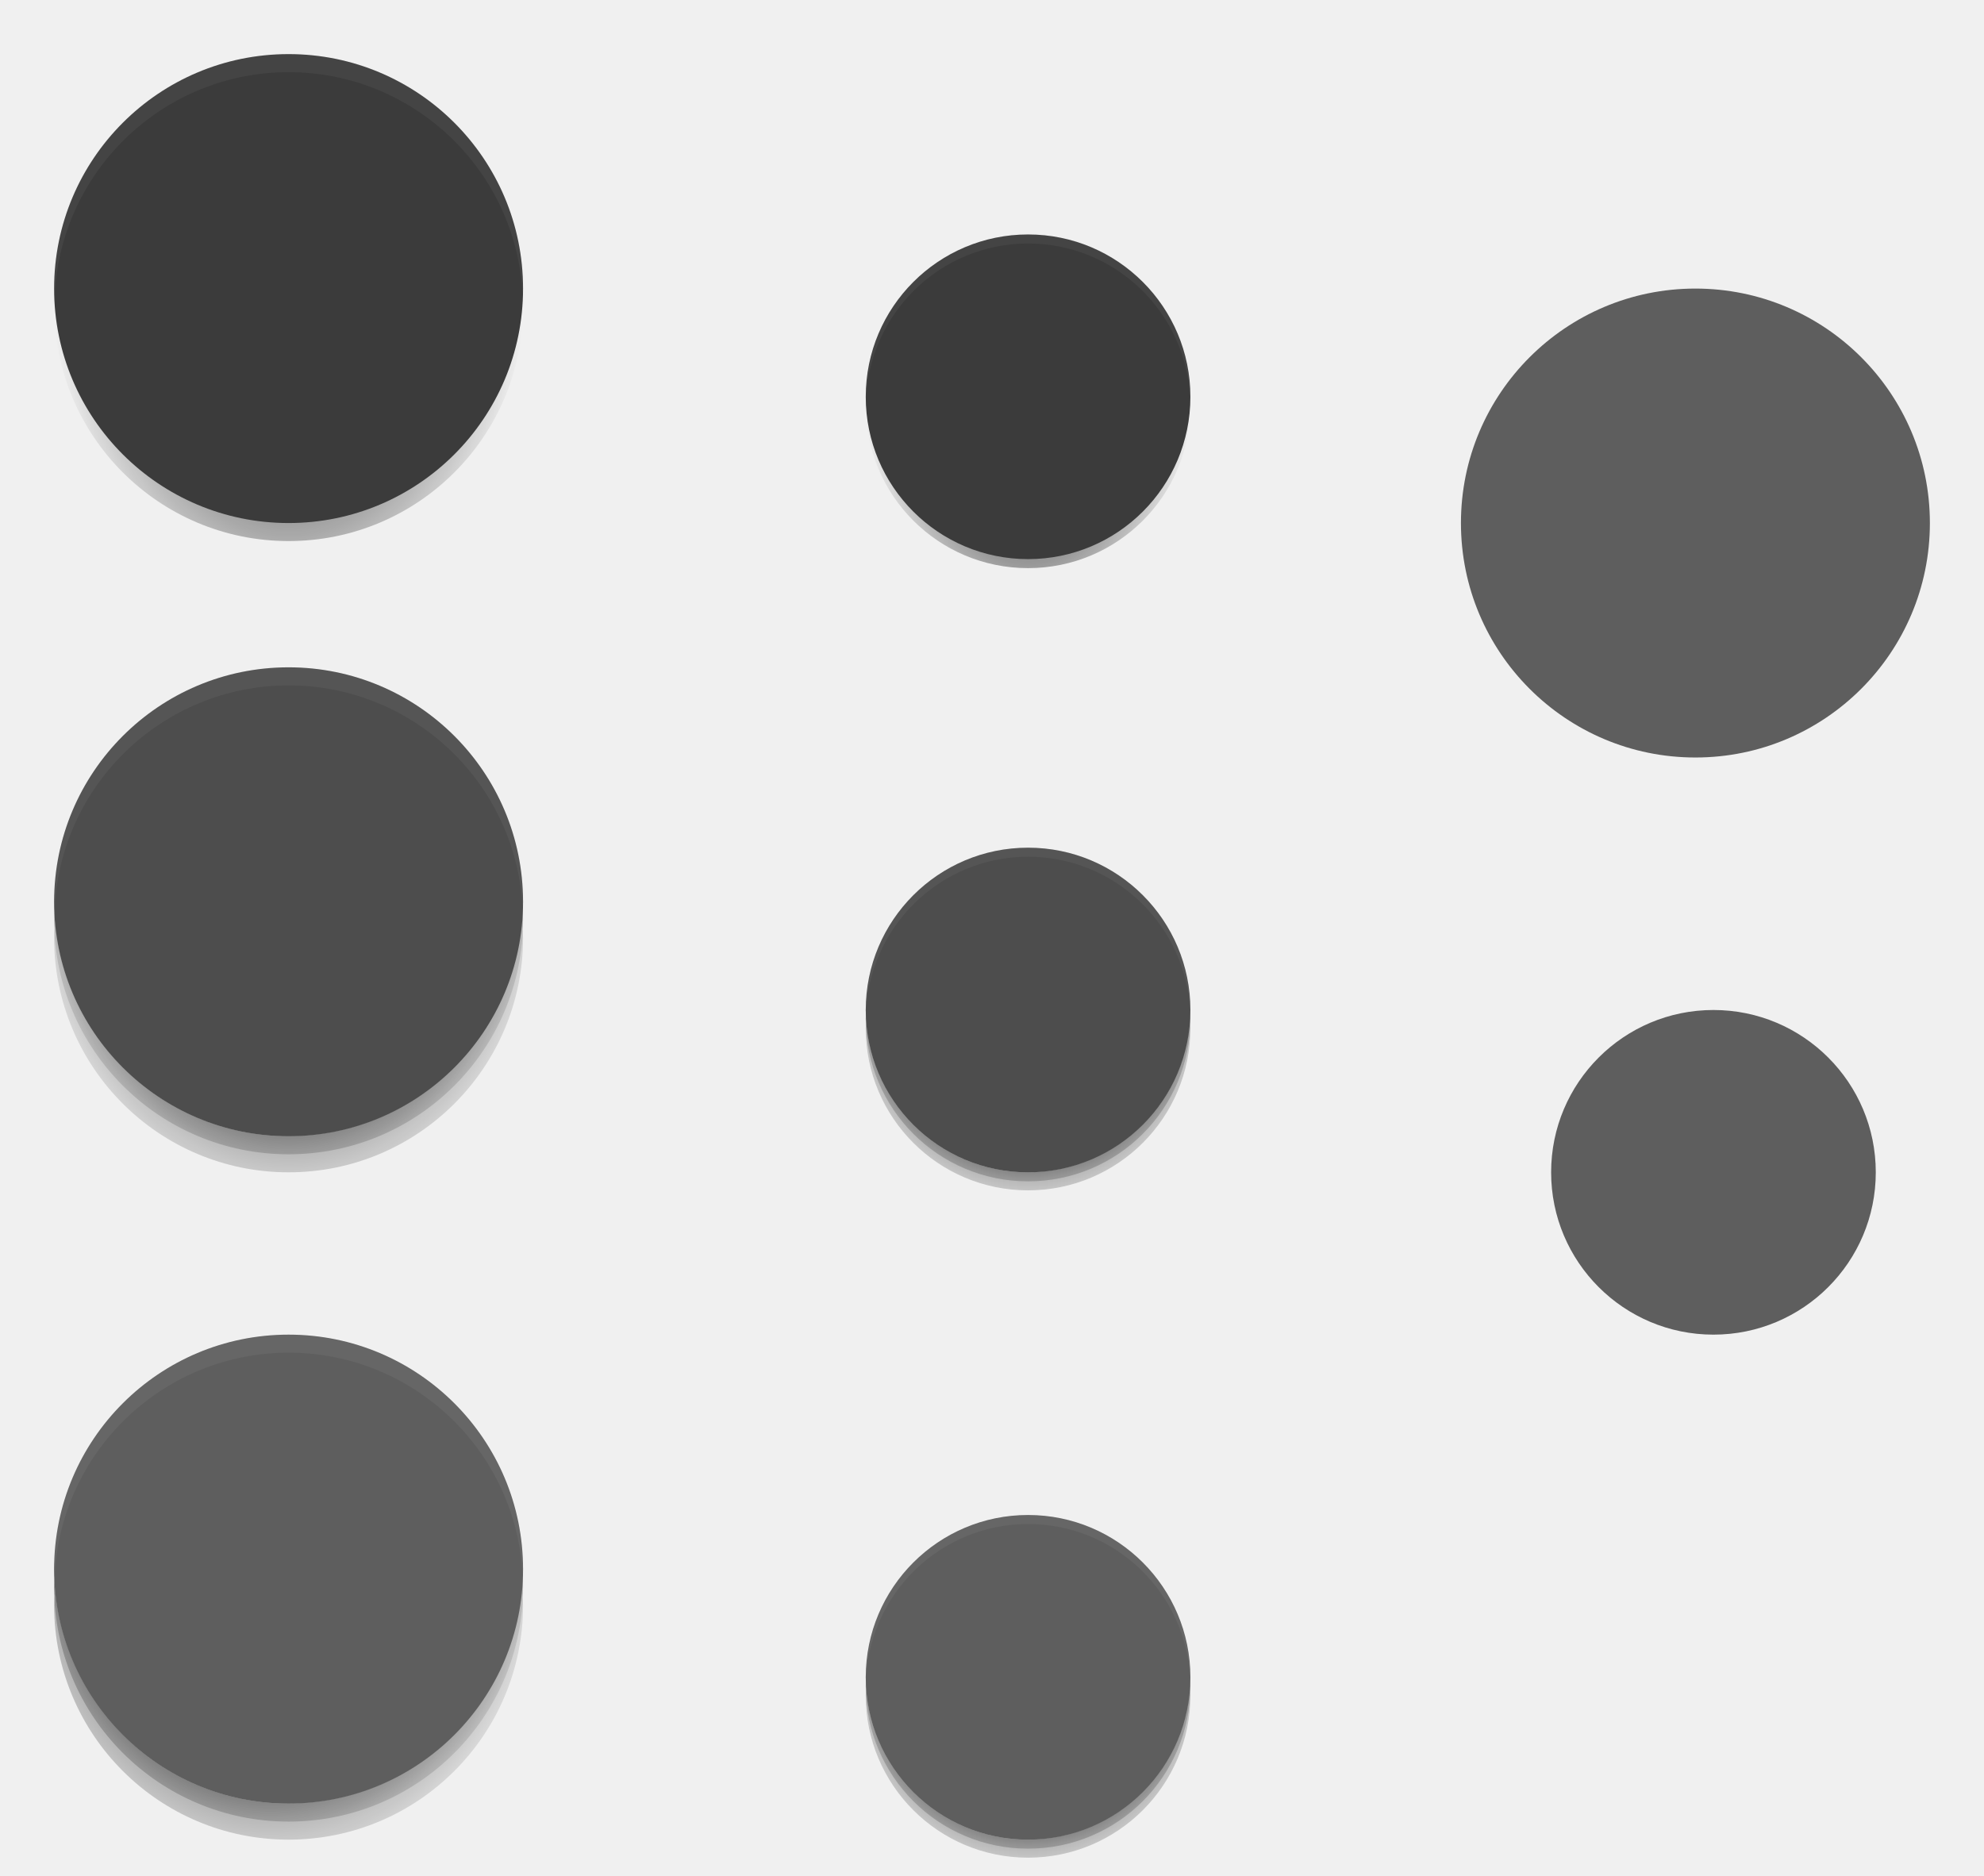
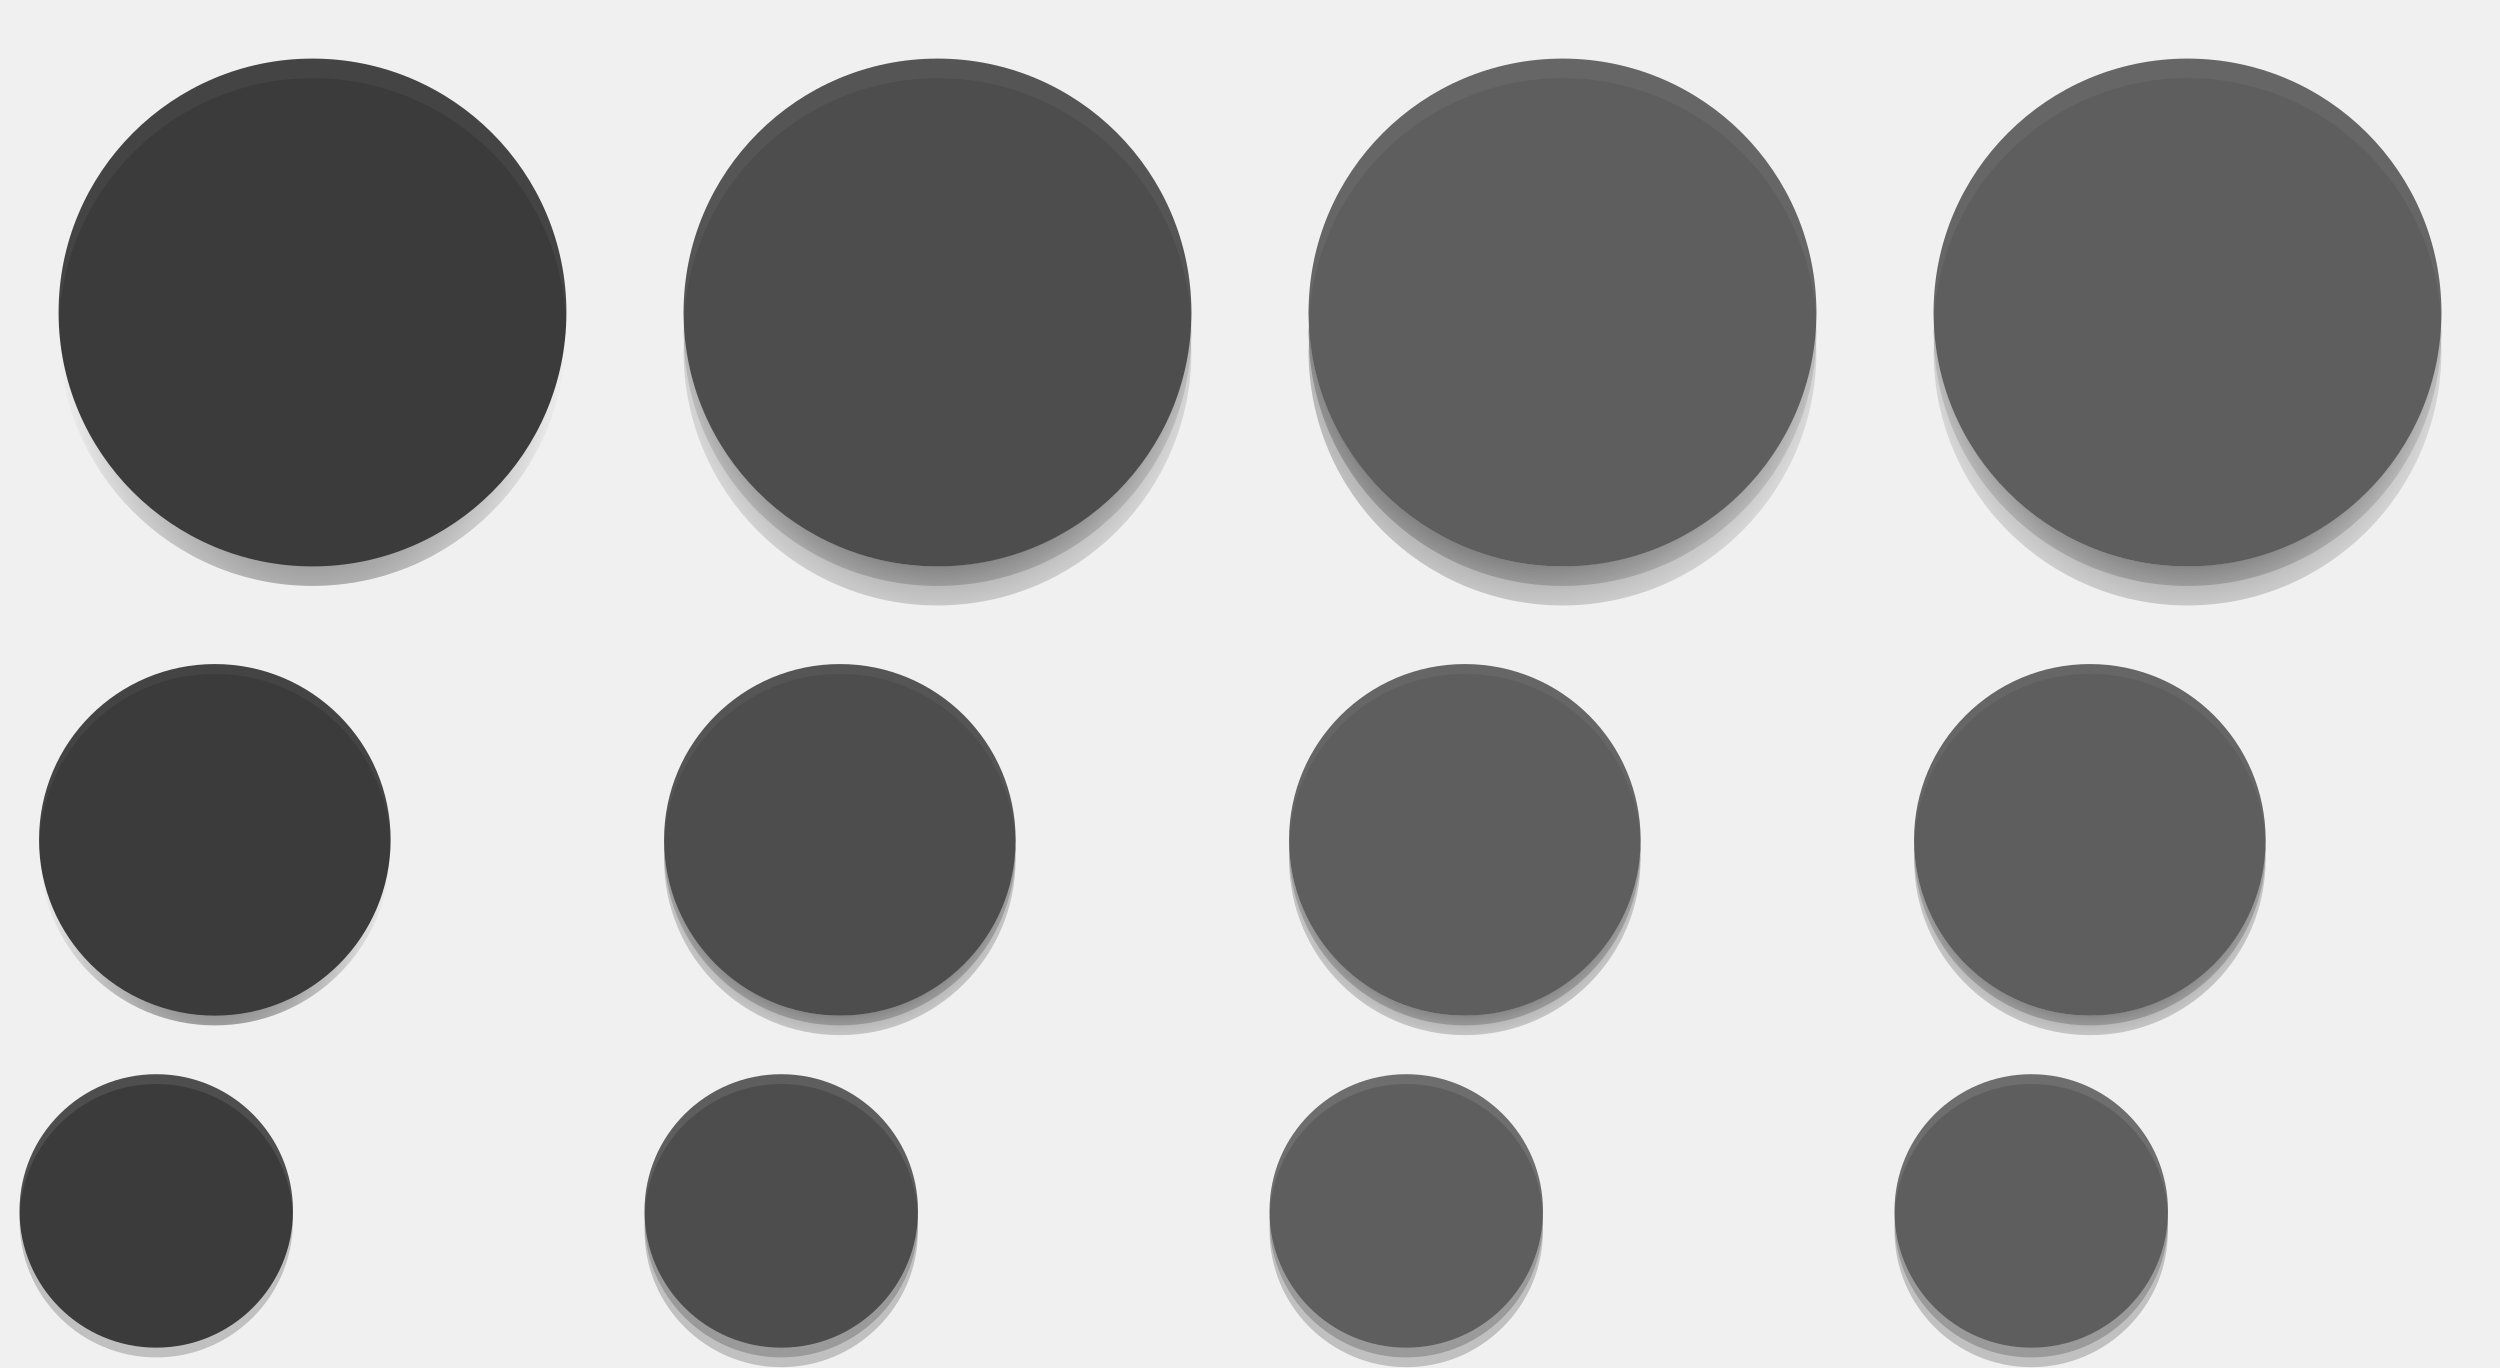
- <svg xmlns="http://www.w3.org/2000/svg" xmlns:xlink="http://www.w3.org/1999/xlink" width="110" height="104" version="1">
+ <svg xmlns="http://www.w3.org/2000/svg" xmlns:xlink="http://www.w3.org/1999/xlink" width="128" height="70" version="1">
  <defs id="defs17">
    <linearGradient id="linearGradient4209">
      <stop style="stop-color:#000000" offset="0" />
      <stop style="stop-color:#000000;stop-opacity:0" offset="1" />
    </linearGradient>
    <radialGradient id="radialGradient4201" cx="63.894" cy="61.058" r="9" fx="63.894" fy="61.058" gradientTransform="matrix(-6.1375001e-7,1.222223,-1.222222,-6.2559558e-7,142.6263,-21.09247)" gradientUnits="userSpaceOnUse" xlink:href="#linearGradient4209" />
    <radialGradient id="radialGradient4203" cx="-31.636" cy="8.519" r="8.182" fx="-31.636" fy="8.519" gradientTransform="matrix(0,1.44437,-0.9999999,0,-23.57079,54.69353)" gradientUnits="userSpaceOnUse" xlink:href="#linearGradient4209" />
    <radialGradient id="radialGradient4205" cx="27" cy="43.961" r="13" fx="27" fy="43.961" gradientTransform="matrix(6.1944048e-8,1.384615,-1.153846,5.1620032e-8,77.72438,12.61538)" gradientUnits="userSpaceOnUse" xlink:href="#linearGradient4209" />
    <radialGradient id="radialGradient4207" cx="-32.298" cy="8.715" r="8.125" fx="-32.298" fy="8.715" gradientTransform="matrix(0,1.384552,-1,0,-23.37515,53.43377)" gradientUnits="userSpaceOnUse" xlink:href="#linearGradient4209" />
    <radialGradient id="radialGradient4231" cx="25.188" cy="82.744" r="13" fx="25.188" fy="82.744" gradientTransform="matrix(-9.7841381e-8,1.384615,-1.230769,-8.6970111e-8,127.8393,52.12501)" gradientUnits="userSpaceOnUse" xlink:href="#linearGradient4209" />
    <radialGradient id="radialGradient4233" cx="68" cy="90.554" r="9" fx="68" fy="90.554" gradientTransform="matrix(-1.0677655e-6,1.222222,-1.222222,-1.067765e-6,178.6772,10.88898)" gradientUnits="userSpaceOnUse" xlink:href="#linearGradient4209" />
    <radialGradient id="radialGradient4189" cx="25.188" cy="82.744" r="13" fx="25.188" fy="82.744" gradientTransform="matrix(-9.7841381e-8,1.384615,-1.230769,-8.6970111e-8,127.8393,51.12501)" gradientUnits="userSpaceOnUse" xlink:href="#linearGradient4209" />
    <radialGradient id="radialGradient4193" cx="27" cy="43.961" r="13" fx="27" fy="43.961" gradientTransform="matrix(6.1944048e-8,1.384615,-1.153846,5.1620032e-8,77.72438,11.61538)" gradientUnits="userSpaceOnUse" xlink:href="#linearGradient4209" />
    <radialGradient id="radialGradient4197" cx="63.894" cy="61.058" r="9" fx="63.894" fy="61.058" gradientTransform="matrix(-6.1375001e-7,1.222223,-1.222222,-6.2559558e-7,142.6263,-21.59247)" gradientUnits="userSpaceOnUse" xlink:href="#linearGradient4209" />
    <radialGradient id="radialGradient4202" cx="68" cy="90.554" r="9" fx="68" fy="90.554" gradientTransform="matrix(-1.0677655e-6,1.222222,-1.222222,-1.067765e-6,178.6772,10.38898)" gradientUnits="userSpaceOnUse" xlink:href="#linearGradient4209" />
+     <radialGradient id="radialGradient941" cx="27" cy="43.961" r="13" fx="27" fy="43.961" gradientTransform="matrix(6.1944048e-8,1.384615,-1.153846,5.1620032e-8,77.72438,12.61538)" gradientUnits="userSpaceOnUse" xlink:href="#linearGradient4209" />
+     <radialGradient id="radialGradient943" cx="27" cy="43.961" r="13" fx="27" fy="43.961" gradientTransform="matrix(6.1944048e-8,1.384615,-1.153846,5.1620032e-8,77.72438,11.61538)" gradientUnits="userSpaceOnUse" xlink:href="#linearGradient4209" />
+     <radialGradient id="radialGradient959" cx="63.894" cy="61.058" r="9" fx="63.894" fy="61.058" gradientTransform="matrix(-6.1375001e-7,1.222223,-1.222222,-6.2559558e-7,142.6263,-21.09247)" gradientUnits="userSpaceOnUse" xlink:href="#linearGradient4209" />
+     <radialGradient id="radialGradient961" cx="63.894" cy="61.058" r="9" fx="63.894" fy="61.058" gradientTransform="matrix(-6.1375001e-7,1.222223,-1.222222,-6.2559558e-7,142.6263,-21.59247)" gradientUnits="userSpaceOnUse" xlink:href="#linearGradient4209" />
  </defs>
-   <g id="normal" transform="matrix(1.6,0,0,1.6,67.34424,3.056)">
+   <g id="normal" transform="matrix(1.6,0,0,1.6,67.344,3.056)">
    <rect style="opacity:0.001" width="20" height="20" x="-42.09" y="-1.91" />
    <circle style="fill:url(#radialGradient4207)" cx="-32.09" cy="8.715" r="8.125" />
    <circle style="fill:#3b3b3b" cx="-32" cy="8" r="8" transform="matrix(1.015625,0,0,1.015625,0.4098513,-0.0349999)" />
    <path style="opacity:0.05;fill:#ffffff" transform="matrix(0.625,0,0,0.625,-48.96515,-1.91)" d="M 27,3 A 13,13 0 0 0 14,16 13,13 0 0 0 14.021,16.58 13,13 0 0 1 27,4 13,13 0 0 1 39.979,16.42 13,13 0 0 0 40,16 13,13 0 0 0 27,3 Z" />
  </g>
-   <g id="22-22-normal" transform="matrix(1.1,0,0,1.1,92.29917,13.101)">
+   <g id="22-22-normal" transform="matrix(1.1,0,0,1.1,46.299,34.101)">
    <rect style="opacity:0.001" width="20" height="20" x="-42.09" y="-1.91" />
    <path style="fill:url(#radialGradient4203)" d="m -23.908,8.545 a 8.182,8.182 0 0 1 -8.182,8.182 8.182,8.182 0 0 1 -8.182,-8.182 8.182,8.182 0 0 1 8.182,-8.182 8.182,8.182 0 0 1 8.182,8.182 z" />
    <path style="fill:#3b3b3b" transform="matrix(1.022727,0,0,1.022727,0.6371182,-0.0918182)" d="m -24,8 a 8,8 0 0 1 -8,8 8,8 0 0 1 -8,-8 8,8 0 0 1 8,-8 8,8 0 0 1 8,8 z" />
    <path style="opacity:0.05;fill:#ffffff" transform="matrix(0.9090909,0,0,0.9090909,-93.90834,-11.91)" d="m 68,13 a 9,9 0 0 0 -9,9 9,9 0 0 0 0.01,0.287 A 9,9 0 0 1 68,13.5 9,9 0 0 1 76.99,22.213 9,9 0 0 0 77,22 9,9 0 0 0 68,13 Z" />
  </g>
-   <g id="pressed" transform="matrix(1.6,0,0,1.6,145.344,16.056)">
-     <rect style="opacity:0.001" width="20" height="20" x="-42.09" y="-1.91" />
-     <circle style="fill:#5e5e5e" cx="-32" cy="8" r="8" transform="matrix(1.015625,0,0,1.015625,0.4098513,-0.0349999)" />
-   </g>
-   <g id="22-22-pressed" transform="matrix(1.1,0,0,1.1,130.299,56.101)">
-     <rect style="opacity:0.001" width="20" height="20" x="-42.09" y="-1.91" />
-     <path style="fill:#5e5e5e" transform="matrix(1.022727,0,0,1.022727,0.6371182,-0.0918182)" d="m -24,8 a 8,8 0 0 1 -8,8 8,8 0 0 1 -8,-8 8,8 0 0 1 8,-8 8,8 0 0 1 8,8 z" />
-   </g>
-   <g id="hover" transform="translate(-11)">
+   <g id="hover" transform="translate(21,-34)">
    <rect style="opacity:0.001" width="32" height="32" x="11" y="34" />
    <path style="fill:url(#radialGradient4205)" d="m 39.979,50.42 a 13,13 0 0 1 -0.084,1.014 13,13 0 0 1 -0.059,0.479 13,13 0 0 1 -0.146,0.789 13,13 0 0 1 -0.113,0.498 13,13 0 0 1 -0.223,0.766 13,13 0 0 1 -0.156,0.465 13,13 0 0 1 -0.293,0.732 13,13 0 0 1 -0.223,0.49 13,13 0 0 1 -0.342,0.654 13,13 0 0 1 -0.277,0.48 13,13 0 0 1 -0.414,0.629 13,13 0 0 1 -0.32,0.445 13,13 0 0 1 -0.473,0.582 13,13 0 0 1 -0.367,0.412 13,13 0 0 1 -0.516,0.52 13,13 0 0 1 -0.42,0.391 13,13 0 0 1 -0.557,0.457 13,13 0 0 1 -0.467,0.354 13,13 0 0 1 -0.588,0.391 13,13 0 0 1 -0.502,0.307 13,13 0 0 1 -0.646,0.344 13,13 0 0 1 -0.496,0.238 13,13 0 0 1 -0.689,0.281 13,13 0 0 1 -0.539,0.195 13,13 0 0 1 -0.666,0.197 13,13 0 0 1 -0.592,0.15 13,13 0 0 1 -0.695,0.131 13,13 0 0 1 -0.578,0.086 13,13 0 0 1 -0.709,0.062 A 13,13 0 0 1 27,63 13,13 0 0 1 25.703,62.934 13,13 0 0 1 14.021,50.58 13,13 0 0 0 14,51 13,13 0 0 0 14.025,51.496 13,13 0 0 0 14,52 13,13 0 0 0 27,65 13,13 0 0 0 40,52 13,13 0 0 0 39.98,51.555 13,13 0 0 0 40,51 13,13 0 0 0 39.979,50.42 Z" />
    <path style="opacity:0.001;fill:#ffffff" d="M 27,37 A 13,13 0 0 0 14,50 13,13 0 0 0 14.021,50.58 13,13 0 0 1 27,38 13,13 0 0 1 39.979,50.42 13,13 0 0 0 40,50 13,13 0 0 0 27,37 Z" />
    <path style="fill:url(#radialGradient4193)" d="m 39.979,49.42 a 13,13 0 0 1 -0.084,1.014 13,13 0 0 1 -0.059,0.479 13,13 0 0 1 -0.146,0.789 13,13 0 0 1 -0.113,0.498 13,13 0 0 1 -0.223,0.766 13,13 0 0 1 -0.156,0.465 13,13 0 0 1 -0.293,0.732 13,13 0 0 1 -0.223,0.49 13,13 0 0 1 -0.342,0.654 13,13 0 0 1 -0.277,0.48 13,13 0 0 1 -0.414,0.629 13,13 0 0 1 -0.32,0.445 13,13 0 0 1 -0.473,0.582 13,13 0 0 1 -0.367,0.412 13,13 0 0 1 -0.516,0.52 13,13 0 0 1 -0.42,0.391 13,13 0 0 1 -0.557,0.457 13,13 0 0 1 -0.467,0.354 13,13 0 0 1 -0.588,0.391 13,13 0 0 1 -0.502,0.307 13,13 0 0 1 -0.646,0.344 13,13 0 0 1 -0.496,0.238 13,13 0 0 1 -0.689,0.281 13,13 0 0 1 -0.539,0.195 13,13 0 0 1 -0.666,0.197 13,13 0 0 1 -0.592,0.15 13,13 0 0 1 -0.695,0.131 13,13 0 0 1 -0.578,0.086 13,13 0 0 1 -0.709,0.062 A 13,13 0 0 1 27,62 13,13 0 0 1 25.703,61.934 13,13 0 0 1 14.021,49.58 13,13 0 0 0 14,50 13,13 0 0 0 14.025,50.496 13,13 0 0 0 14,51 13,13 0 0 0 27,64 13,13 0 0 0 40,51 13,13 0 0 0 39.98,50.555 13,13 0 0 0 40,50 13,13 0 0 0 39.979,49.42 Z" />
    <circle style="fill:#4d4d4d" cx="27" cy="50" r="13" />
    <path style="opacity:0.05;fill:#ffffff" d="M 27,37 A 13,13 0 0 0 14,50 13,13 0 0 0 14.021,50.58 13,13 0 0 1 27,38 13,13 0 0 1 39.979,50.42 13,13 0 0 0 40,50 13,13 0 0 0 27,37 Z" />
  </g>
-   <g id="focus" transform="translate(-11)">
+   <g id="focus" transform="translate(53,-71)">
    <path style="fill:url(#radialGradient4231)" d="m 39.979,87.42 a 13,13 0 0 1 -0.084,1.014 13,13 0 0 1 -0.059,0.479 13,13 0 0 1 -0.146,0.789 13,13 0 0 1 -0.113,0.498 13,13 0 0 1 -0.223,0.766 13,13 0 0 1 -0.156,0.465 13,13 0 0 1 -0.293,0.732 13,13 0 0 1 -0.223,0.49 13,13 0 0 1 -0.342,0.654 13,13 0 0 1 -0.277,0.48 13,13 0 0 1 -0.414,0.629 13,13 0 0 1 -0.32,0.445 13,13 0 0 1 -0.473,0.582 13,13 0 0 1 -0.367,0.412 13,13 0 0 1 -0.516,0.52 13,13 0 0 1 -0.42,0.391 13,13 0 0 1 -0.557,0.457 13,13 0 0 1 -0.467,0.354 13,13 0 0 1 -0.588,0.391 13,13 0 0 1 -0.502,0.307 13,13 0 0 1 -0.646,0.344 13,13 0 0 1 -0.496,0.238 13,13 0 0 1 -0.689,0.281 13,13 0 0 1 -0.539,0.195 13,13 0 0 1 -0.666,0.197 13,13 0 0 1 -0.592,0.15 13,13 0 0 1 -0.695,0.131 13,13 0 0 1 -0.578,0.086 13,13 0 0 1 -0.709,0.062 A 13,13 0 0 1 27,100 13,13 0 0 1 25.703,99.934 13,13 0 0 1 14.021,87.58 13,13 0 0 0 14,88 13,13 0 0 0 14.025,88.496 13,13 0 0 0 14,89 13,13 0 0 0 27,102 13,13 0 0 0 40,89 13,13 0 0 0 39.98,88.555 13,13 0 0 0 40,88 13,13 0 0 0 39.979,87.42 Z" />
    <rect style="opacity:0.001" width="32" height="32" x="11" y="71" />
    <path style="opacity:0.001;fill:#ffffff" d="M 27,74 A 13,13 0 0 0 14,87 13,13 0 0 0 14.021,87.58 13,13 0 0 1 27,75 13,13 0 0 1 39.979,87.42 13,13 0 0 0 40,87 13,13 0 0 0 27,74 Z" />
    <path style="fill:url(#radialGradient4189)" d="m 39.979,86.42 a 13,13 0 0 1 -0.084,1.014 13,13 0 0 1 -0.059,0.479 13,13 0 0 1 -0.146,0.789 13,13 0 0 1 -0.113,0.498 13,13 0 0 1 -0.223,0.766 13,13 0 0 1 -0.156,0.465 13,13 0 0 1 -0.293,0.732 13,13 0 0 1 -0.223,0.49 13,13 0 0 1 -0.342,0.654 13,13 0 0 1 -0.277,0.48 13,13 0 0 1 -0.414,0.629 13,13 0 0 1 -0.32,0.445 13,13 0 0 1 -0.473,0.582 13,13 0 0 1 -0.367,0.412 13,13 0 0 1 -0.516,0.52 13,13 0 0 1 -0.42,0.391 13,13 0 0 1 -0.557,0.457 13,13 0 0 1 -0.467,0.354 13,13 0 0 1 -0.588,0.391 13,13 0 0 1 -0.502,0.307 13,13 0 0 1 -0.646,0.344 13,13 0 0 1 -0.496,0.238 13,13 0 0 1 -0.689,0.281 13,13 0 0 1 -0.539,0.195 13,13 0 0 1 -0.666,0.197 13,13 0 0 1 -0.592,0.15 13,13 0 0 1 -0.695,0.131 13,13 0 0 1 -0.578,0.086 13,13 0 0 1 -0.709,0.062 A 13,13 0 0 1 27,99 13,13 0 0 1 25.703,98.934 13,13 0 0 1 14.021,86.58 13,13 0 0 0 14,87 13,13 0 0 0 14.025,87.496 13,13 0 0 0 14,88 13,13 0 0 0 27,101 13,13 0 0 0 40,88 13,13 0 0 0 39.98,87.555 13,13 0 0 0 40,87 13,13 0 0 0 39.979,86.42 Z" />
    <circle style="fill:#5e5e5e" cx="27" cy="87" r="13" />
    <path style="opacity:0.05;fill:#ffffff" d="M 27,74 A 13,13 0 0 0 14,87 13,13 0 0 0 14.021,87.58 13,13 0 0 1 27,75 13,13 0 0 1 39.979,87.42 13,13 0 0 0 40,87 13,13 0 0 0 27,74 Z" />
  </g>
-   <g id="22-22-hover" transform="translate(-11)">
+   <g id="22-22-hover" transform="translate(-25,-13)">
    <rect style="opacity:0.001" width="22" height="22" x="57" y="45" />
    <path style="fill:url(#radialGradient4201)" d="m 76.99,56.213 a 9,9 0 0 1 -0.027,0.373 9,9 0 0 1 -0.068,0.691 9,9 0 0 1 -0.029,0.166 9,9 0 0 1 -0.143,0.721 9,9 0 0 1 -0.045,0.16 9,9 0 0 1 -0.213,0.691 9,9 0 0 1 -0.074,0.193 9,9 0 0 1 -0.268,0.635 9,9 0 0 1 -0.094,0.186 9,9 0 0 1 -0.334,0.613 9,9 0 0 1 -0.109,0.17 9,9 0 0 1 -0.377,0.557 9,9 0 0 1 -0.191,0.238 9,9 0 0 1 -0.379,0.453 9,9 0 0 1 -0.193,0.197 9,9 0 0 1 -0.459,0.449 9,9 0 0 1 -0.191,0.16 9,9 0 0 1 -0.494,0.393 9,9 0 0 1 -0.24,0.164 9,9 0 0 1 -0.518,0.334 9,9 0 0 1 -0.258,0.141 9,9 0 0 1 -0.514,0.264 9,9 0 0 1 -0.377,0.158 9,9 0 0 1 -0.449,0.176 9,9 0 0 1 -0.385,0.117 9,9 0 0 1 -0.49,0.139 9,9 0 0 1 -0.389,0.076 9,9 0 0 1 -0.475,0.084 A 9,9 0 0 1 68.75,64.957 9,9 0 0 1 68.256,64.994 9,9 0 0 1 68,65 a 9,9 0 0 1 -1.787,-0.18 9,9 0 0 1 -2.527,-0.924 9,9 0 0 1 -0.768,-0.471 9,9 0 0 1 -0.715,-0.545 9,9 0 0 1 -1.252,-1.289 9,9 0 0 1 0,-0.002 A 9,9 0 0 1 59.01,56.287 9,9 0 0 0 59,56.5 9,9 0 0 0 59.012,56.752 9,9 0 0 0 59,57 9,9 0 0 0 68,66 9,9 0 0 0 77,57 9,9 0 0 0 76.99,56.752 9,9 0 0 0 77,56.5 9,9 0 0 0 76.99,56.213 Z" />
    <path style="opacity:0.001;fill:#ffffff" d="m 68,47 a 9,9 0 0 0 -9,9 9,9 0 0 0 0.01,0.287 A 9,9 0 0 1 68,47.5 9,9 0 0 1 76.99,56.213 9,9 0 0 0 77,56 9,9 0 0 0 68,47 Z" />
    <path style="fill:url(#radialGradient4197)" d="m 76.99,55.713 a 9,9 0 0 1 -0.027,0.373 9,9 0 0 1 -0.068,0.691 9,9 0 0 1 -0.029,0.166 9,9 0 0 1 -0.143,0.721 9,9 0 0 1 -0.045,0.16 9,9 0 0 1 -0.213,0.691 9,9 0 0 1 -0.074,0.193 9,9 0 0 1 -0.268,0.635 9,9 0 0 1 -0.094,0.186 9,9 0 0 1 -0.334,0.613 9,9 0 0 1 -0.109,0.17 9,9 0 0 1 -0.377,0.557 9,9 0 0 1 -0.191,0.238 9,9 0 0 1 -0.379,0.453 9,9 0 0 1 -0.193,0.197 9,9 0 0 1 -0.459,0.449 9,9 0 0 1 -0.191,0.16 9,9 0 0 1 -0.494,0.393 9,9 0 0 1 -0.24,0.164 9,9 0 0 1 -0.518,0.334 9,9 0 0 1 -0.258,0.141 9,9 0 0 1 -0.514,0.264 9,9 0 0 1 -0.377,0.158 9,9 0 0 1 -0.449,0.176 9,9 0 0 1 -0.385,0.117 9,9 0 0 1 -0.49,0.139 9,9 0 0 1 -0.389,0.076 9,9 0 0 1 -0.475,0.084 A 9,9 0 0 1 68.75,64.457 9,9 0 0 1 68.256,64.494 9,9 0 0 1 68,64.5 a 9,9 0 0 1 -1.787,-0.18 9,9 0 0 1 -2.527,-0.924 9,9 0 0 1 -0.768,-0.471 9,9 0 0 1 -0.715,-0.545 9,9 0 0 1 -1.252,-1.289 9,9 0 0 1 0,-0.002 A 9,9 0 0 1 59.01,55.787 9,9 0 0 0 59,56 9,9 0 0 0 59.012,56.252 9,9 0 0 0 59,56.5 a 9,9 0 0 0 9,9 9,9 0 0 0 9,-9 A 9,9 0 0 0 76.99,56.252 9,9 0 0 0 77,56 9,9 0 0 0 76.99,55.713 Z" />
    <circle style="fill:#4d4d4d" cx="68" cy="56" r="9" />
    <path style="opacity:0.05;fill:#ffffff" d="m 68,47 a 9,9 0 0 0 -9,9 9,9 0 0 0 0.01,0.287 A 9,9 0 0 1 68,47.5 9,9 0 0 1 76.99,56.213 9,9 0 0 0 77,56 9,9 0 0 0 68,47 Z" />
  </g>
-   <g id="22-22-focus" transform="translate(-11)">
+   <g id="22-22-focus" transform="translate(7,-50.00001)">
    <rect style="opacity:0.001" width="22" height="22" x="57" y="82" />
    <path style="fill:url(#radialGradient4233)" d="m 76.99,93.213 a 9,9 0 0 1 -0.027,0.373 9,9 0 0 1 -0.068,0.691 9,9 0 0 1 -0.029,0.166 9,9 0 0 1 -0.143,0.721 9,9 0 0 1 -0.045,0.16 9,9 0 0 1 -0.213,0.691 9,9 0 0 1 -0.074,0.193 9,9 0 0 1 -0.268,0.635 9,9 0 0 1 -0.094,0.186 9,9 0 0 1 -0.334,0.613 9,9 0 0 1 -0.109,0.17 9,9 0 0 1 -0.377,0.557 9,9 0 0 1 -0.191,0.238 9,9 0 0 1 -0.379,0.453 9,9 0 0 1 -0.193,0.197 9,9 0 0 1 -0.459,0.449 9,9 0 0 1 -0.191,0.16 9,9 0 0 1 -0.494,0.393 9,9 0 0 1 -0.24,0.164 9,9 0 0 1 -0.518,0.334 9,9 0 0 1 -0.258,0.141 9,9 0 0 1 -0.514,0.264 9,9 0 0 1 -0.377,0.158 9,9 0 0 1 -0.449,0.176 9,9 0 0 1 -0.385,0.117 9,9 0 0 1 -0.49,0.139 9,9 0 0 1 -0.389,0.076 9,9 0 0 1 -0.475,0.084 9,9 0 0 1 -0.457,0.045 9,9 0 0 1 -0.494,0.037 A 9,9 0 0 1 68,102 a 9,9 0 0 1 -1.787,-0.18 9,9 0 0 1 -2.527,-0.924 9,9 0 0 1 -0.766,-0.471 9,9 0 0 1 -0.002,0 9,9 0 0 1 -1.967,-1.836 A 9,9 0 0 1 59.01,93.287 9,9 0 0 0 59,93.5 9,9 0 0 0 59.012,93.752 9,9 0 0 0 59,94 9,9 0 0 0 68,103 9,9 0 0 0 77,94 9,9 0 0 0 76.99,93.752 9,9 0 0 0 77,93.5 9,9 0 0 0 76.99,93.213 Z" />
    <path style="opacity:0.001;fill:#ffffff" d="m 68,84 a 9,9 0 0 0 -9,9 9,9 0 0 0 0.01,0.287 A 9,9 0 0 1 68,84.5 9,9 0 0 1 76.99,93.213 9,9 0 0 0 77,93 9,9 0 0 0 68,84 Z" />
    <path style="fill:url(#radialGradient4202)" d="m 76.99,92.713 a 9,9 0 0 1 -0.027,0.373 9,9 0 0 1 -0.068,0.691 9,9 0 0 1 -0.029,0.166 9,9 0 0 1 -0.143,0.721 9,9 0 0 1 -0.045,0.16 9,9 0 0 1 -0.213,0.691 9,9 0 0 1 -0.074,0.193 9,9 0 0 1 -0.268,0.635 9,9 0 0 1 -0.094,0.186 9,9 0 0 1 -0.334,0.613 9,9 0 0 1 -0.109,0.17 9,9 0 0 1 -0.377,0.557 9,9 0 0 1 -0.191,0.238 9,9 0 0 1 -0.379,0.453 9,9 0 0 1 -0.193,0.197 9,9 0 0 1 -0.459,0.449 9,9 0 0 1 -0.191,0.16 9,9 0 0 1 -0.494,0.393 9,9 0 0 1 -0.24,0.164 9,9 0 0 1 -0.518,0.334 9,9 0 0 1 -0.258,0.141 9,9 0 0 1 -0.514,0.264 9,9 0 0 1 -0.377,0.158 9,9 0 0 1 -0.449,0.176 9,9 0 0 1 -0.385,0.117 9,9 0 0 1 -0.49,0.139 9,9 0 0 1 -0.389,0.076 9,9 0 0 1 -0.475,0.084 9,9 0 0 1 -0.457,0.045 9,9 0 0 1 -0.494,0.037 A 9,9 0 0 1 68,101.5 a 9,9 0 0 1 -1.787,-0.18 9,9 0 0 1 -2.527,-0.924 9,9 0 0 1 -0.766,-0.471 9,9 0 0 1 -0.002,0 9,9 0 0 1 -1.967,-1.836 A 9,9 0 0 1 59.01,92.787 9,9 0 0 0 59,93 9,9 0 0 0 59.012,93.252 9,9 0 0 0 59,93.5 a 9,9 0 0 0 9,9 9,9 0 0 0 9,-9 A 9,9 0 0 0 76.99,93.252 9,9 0 0 0 77,93 9,9 0 0 0 76.99,92.713 Z" />
    <circle style="fill:#5e5e5e" cx="68" cy="93" r="9" />
    <path style="opacity:0.05;fill:#ffffff" d="m 68,84 a 9,9 0 0 0 -9,9 9,9 0 0 0 0.01,0.287 A 9,9 0 0 1 68,84.5 9,9 0 0 1 76.99,93.213 9,9 0 0 0 77,93 9,9 0 0 0 68,84 Z" />
  </g>
+   <g id="pressed" transform="translate(85,-34)">
+     <rect style="opacity:0.001" width="32" height="32" x="11" y="34" />
+     <path style="fill:url(#radialGradient941)" d="m 39.979,50.42 a 13,13 0 0 1 -0.084,1.014 13,13 0 0 1 -0.059,0.479 13,13 0 0 1 -0.146,0.789 13,13 0 0 1 -0.113,0.498 13,13 0 0 1 -0.223,0.766 13,13 0 0 1 -0.156,0.465 13,13 0 0 1 -0.293,0.732 13,13 0 0 1 -0.223,0.49 13,13 0 0 1 -0.342,0.654 13,13 0 0 1 -0.277,0.48 13,13 0 0 1 -0.414,0.629 13,13 0 0 1 -0.32,0.445 13,13 0 0 1 -0.473,0.582 13,13 0 0 1 -0.367,0.412 13,13 0 0 1 -0.516,0.52 13,13 0 0 1 -0.42,0.391 13,13 0 0 1 -0.557,0.457 13,13 0 0 1 -0.467,0.354 13,13 0 0 1 -0.588,0.391 13,13 0 0 1 -0.502,0.307 13,13 0 0 1 -0.646,0.344 13,13 0 0 1 -0.496,0.238 13,13 0 0 1 -0.689,0.281 13,13 0 0 1 -0.539,0.195 13,13 0 0 1 -0.666,0.197 13,13 0 0 1 -0.592,0.15 13,13 0 0 1 -0.695,0.131 13,13 0 0 1 -0.578,0.086 13,13 0 0 1 -0.709,0.062 A 13,13 0 0 1 27,63 13,13 0 0 1 25.703,62.934 13,13 0 0 1 14.021,50.58 13,13 0 0 0 14,51 13,13 0 0 0 14.025,51.496 13,13 0 0 0 14,52 13,13 0 0 0 27,65 13,13 0 0 0 40,52 13,13 0 0 0 39.98,51.555 13,13 0 0 0 40,51 13,13 0 0 0 39.979,50.42 Z" />
+     <path style="opacity:0.001;fill:#ffffff" d="M 27,37 A 13,13 0 0 0 14,50 13,13 0 0 0 14.021,50.58 13,13 0 0 1 27,38 13,13 0 0 1 39.979,50.42 13,13 0 0 0 40,50 13,13 0 0 0 27,37 Z" />
+     <path style="fill:url(#radialGradient943)" d="m 39.979,49.42 a 13,13 0 0 1 -0.084,1.014 13,13 0 0 1 -0.059,0.479 13,13 0 0 1 -0.146,0.789 13,13 0 0 1 -0.113,0.498 13,13 0 0 1 -0.223,0.766 13,13 0 0 1 -0.156,0.465 13,13 0 0 1 -0.293,0.732 13,13 0 0 1 -0.223,0.49 13,13 0 0 1 -0.342,0.654 13,13 0 0 1 -0.277,0.48 13,13 0 0 1 -0.414,0.629 13,13 0 0 1 -0.32,0.445 13,13 0 0 1 -0.473,0.582 13,13 0 0 1 -0.367,0.412 13,13 0 0 1 -0.516,0.52 13,13 0 0 1 -0.42,0.391 13,13 0 0 1 -0.557,0.457 13,13 0 0 1 -0.467,0.354 13,13 0 0 1 -0.588,0.391 13,13 0 0 1 -0.502,0.307 13,13 0 0 1 -0.646,0.344 13,13 0 0 1 -0.496,0.238 13,13 0 0 1 -0.689,0.281 13,13 0 0 1 -0.539,0.195 13,13 0 0 1 -0.666,0.197 13,13 0 0 1 -0.592,0.15 13,13 0 0 1 -0.695,0.131 13,13 0 0 1 -0.578,0.086 13,13 0 0 1 -0.709,0.062 A 13,13 0 0 1 27,62 13,13 0 0 1 25.703,61.934 13,13 0 0 1 14.021,49.58 13,13 0 0 0 14,50 13,13 0 0 0 14.025,50.496 13,13 0 0 0 14,51 13,13 0 0 0 27,64 13,13 0 0 0 40,51 13,13 0 0 0 39.98,50.555 13,13 0 0 0 40,50 13,13 0 0 0 39.979,49.42 Z" />
+     <circle style="fill:#5e5e5e" cx="27" cy="50" r="13" />
+     <path style="opacity:0.05;fill:#ffffff" d="M 27,37 A 13,13 0 0 0 14,50 13,13 0 0 0 14.021,50.58 13,13 0 0 1 27,38 13,13 0 0 1 39.979,50.42 13,13 0 0 0 40,50 13,13 0 0 0 27,37 Z" />
+   </g>
+   <g id="22-22-pressed" transform="translate(39,-13)">
+     <rect style="opacity:0.001" width="22" height="22" x="57" y="45" />
+     <path style="fill:url(#radialGradient959)" d="m 76.99,56.213 a 9,9 0 0 1 -0.027,0.373 9,9 0 0 1 -0.068,0.691 9,9 0 0 1 -0.029,0.166 9,9 0 0 1 -0.143,0.721 9,9 0 0 1 -0.045,0.16 9,9 0 0 1 -0.213,0.691 9,9 0 0 1 -0.074,0.193 9,9 0 0 1 -0.268,0.635 9,9 0 0 1 -0.094,0.186 9,9 0 0 1 -0.334,0.613 9,9 0 0 1 -0.109,0.17 9,9 0 0 1 -0.377,0.557 9,9 0 0 1 -0.191,0.238 9,9 0 0 1 -0.379,0.453 9,9 0 0 1 -0.193,0.197 9,9 0 0 1 -0.459,0.449 9,9 0 0 1 -0.191,0.16 9,9 0 0 1 -0.494,0.393 9,9 0 0 1 -0.24,0.164 9,9 0 0 1 -0.518,0.334 9,9 0 0 1 -0.258,0.141 9,9 0 0 1 -0.514,0.264 9,9 0 0 1 -0.377,0.158 9,9 0 0 1 -0.449,0.176 9,9 0 0 1 -0.385,0.117 9,9 0 0 1 -0.49,0.139 9,9 0 0 1 -0.389,0.076 9,9 0 0 1 -0.475,0.084 A 9,9 0 0 1 68.75,64.957 9,9 0 0 1 68.256,64.994 9,9 0 0 1 68,65 a 9,9 0 0 1 -1.787,-0.18 9,9 0 0 1 -2.527,-0.924 9,9 0 0 1 -0.768,-0.471 9,9 0 0 1 -0.715,-0.545 9,9 0 0 1 -1.252,-1.289 9,9 0 0 1 0,-0.002 A 9,9 0 0 1 59.01,56.287 9,9 0 0 0 59,56.5 9,9 0 0 0 59.012,56.752 9,9 0 0 0 59,57 9,9 0 0 0 68,66 9,9 0 0 0 77,57 9,9 0 0 0 76.99,56.752 9,9 0 0 0 77,56.5 9,9 0 0 0 76.99,56.213 Z" />
+     <path style="opacity:0.001;fill:#ffffff" d="m 68,47 a 9,9 0 0 0 -9,9 9,9 0 0 0 0.01,0.287 A 9,9 0 0 1 68,47.5 9,9 0 0 1 76.99,56.213 9,9 0 0 0 77,56 9,9 0 0 0 68,47 Z" />
+     <path style="fill:url(#radialGradient961)" d="m 76.99,55.713 a 9,9 0 0 1 -0.027,0.373 9,9 0 0 1 -0.068,0.691 9,9 0 0 1 -0.029,0.166 9,9 0 0 1 -0.143,0.721 9,9 0 0 1 -0.045,0.16 9,9 0 0 1 -0.213,0.691 9,9 0 0 1 -0.074,0.193 9,9 0 0 1 -0.268,0.635 9,9 0 0 1 -0.094,0.186 9,9 0 0 1 -0.334,0.613 9,9 0 0 1 -0.109,0.17 9,9 0 0 1 -0.377,0.557 9,9 0 0 1 -0.191,0.238 9,9 0 0 1 -0.379,0.453 9,9 0 0 1 -0.193,0.197 9,9 0 0 1 -0.459,0.449 9,9 0 0 1 -0.191,0.16 9,9 0 0 1 -0.494,0.393 9,9 0 0 1 -0.24,0.164 9,9 0 0 1 -0.518,0.334 9,9 0 0 1 -0.258,0.141 9,9 0 0 1 -0.514,0.264 9,9 0 0 1 -0.377,0.158 9,9 0 0 1 -0.449,0.176 9,9 0 0 1 -0.385,0.117 9,9 0 0 1 -0.49,0.139 9,9 0 0 1 -0.389,0.076 9,9 0 0 1 -0.475,0.084 A 9,9 0 0 1 68.75,64.457 9,9 0 0 1 68.256,64.494 9,9 0 0 1 68,64.5 a 9,9 0 0 1 -1.787,-0.18 9,9 0 0 1 -2.527,-0.924 9,9 0 0 1 -0.768,-0.471 9,9 0 0 1 -0.715,-0.545 9,9 0 0 1 -1.252,-1.289 9,9 0 0 1 0,-0.002 A 9,9 0 0 1 59.01,55.787 9,9 0 0 0 59,56 9,9 0 0 0 59.012,56.252 9,9 0 0 0 59,56.5 a 9,9 0 0 0 9,9 9,9 0 0 0 9,-9 A 9,9 0 0 0 76.99,56.252 9,9 0 0 0 77,56 9,9 0 0 0 76.99,55.713 Z" />
+     <circle style="fill:#5e5e5e" cx="68" cy="56" r="9" />
+     <path style="opacity:0.05;fill:#ffffff" d="m 68,47 a 9,9 0 0 0 -9,9 9,9 0 0 0 0.01,0.287 A 9,9 0 0 1 68,47.5 9,9 0 0 1 76.99,56.213 9,9 0 0 0 77,56 9,9 0 0 0 68,47 Z" />
+   </g>
+   <g id="16-16-normal" transform="translate(-47,10)">
+     <rect style="opacity:0.001" width="16" height="16" x="47" y="44" />
+     <circle style="opacity:0.2" cx="55" cy="52.5" r="7" />
+     <circle style="fill:#3b3b3b" cx="55" cy="52" r="7" />
+     <path style="opacity:0.1;fill:#ffffff" d="M 54.906,45 A 7,7 0 0 0 48,52 7,7 0 0 0 48.006,52.246 7,7 0 0 1 55,45.5 7,7 0 0 1 61.994,52.254 7,7 0 0 0 62,52 7,7 0 0 0 55,45 7,7 0 0 0 54.906,45 Z" />
+   </g>
+   <g id="16-16-hover" transform="translate(-118.136,33.09989)">
+     <rect style="opacity:0.001" width="16" height="16" x="150.14" y="20.9" />
+     <circle style="opacity:0.2" cx="158.136" cy="29.9" r="7" />
+     <circle style="opacity:0.2" cx="158.136" cy="29.4" r="7" />
+     <circle style="fill:#4d4d4d" cx="158.136" cy="28.9" r="7" />
+     <path style="opacity:0.1;fill:#ffffff" d="m 158.042,21.9 a 7,7 0 0 0 -6.906,7 7,7 0 0 0 0.006,0.246 7,7 0 0 1 6.994,-6.746 7,7 0 0 1 6.994,6.754 7,7 0 0 0 0.006,-0.254 7,7 0 0 0 -7,-7 7,7 0 0 0 -0.094,0 z" />
+   </g>
+   <g id="16-16-focus" transform="translate(-86.13599,33.09989)">
+     <rect style="opacity:0.001" width="16" height="16" x="150.14" y="20.9" />
+     <circle style="opacity:0.2" cx="158.136" cy="29.9" r="7" />
+     <circle style="opacity:0.2" cx="158.136" cy="29.4" r="7" />
+     <circle style="fill:#5e5e5e" cx="158.136" cy="28.9" r="7" />
+     <path style="opacity:0.1;fill:#ffffff" d="m 158.042,21.9 a 7,7 0 0 0 -6.906,7 7,7 0 0 0 0.006,0.246 7,7 0 0 1 6.994,-6.746 7,7 0 0 1 6.994,6.754 7,7 0 0 0 0.006,-0.254 7,7 0 0 0 -7,-7 7,7 0 0 0 -0.094,0 z" />
+   </g>
+   <g id="16-16-pressed" transform="translate(-54.13599,33.09989)">
+     <rect style="opacity:0.001" width="16" height="16" x="150.14" y="20.9" />
+     <circle style="opacity:0.2" cx="158.136" cy="29.9" r="7" />
+     <circle style="opacity:0.2" cx="158.136" cy="29.4" r="7" />
+     <circle style="fill:#5e5e5e" cx="158.136" cy="28.9" r="7" />
+     <path style="opacity:0.1;fill:#ffffff" d="m 158.042,21.9 a 7,7 0 0 0 -6.906,7 7,7 0 0 0 0.006,0.246 7,7 0 0 1 6.994,-6.746 7,7 0 0 1 6.994,6.754 7,7 0 0 0 0.006,-0.254 7,7 0 0 0 -7,-7 7,7 0 0 0 -0.094,0 z" />
+   </g>
</svg>
